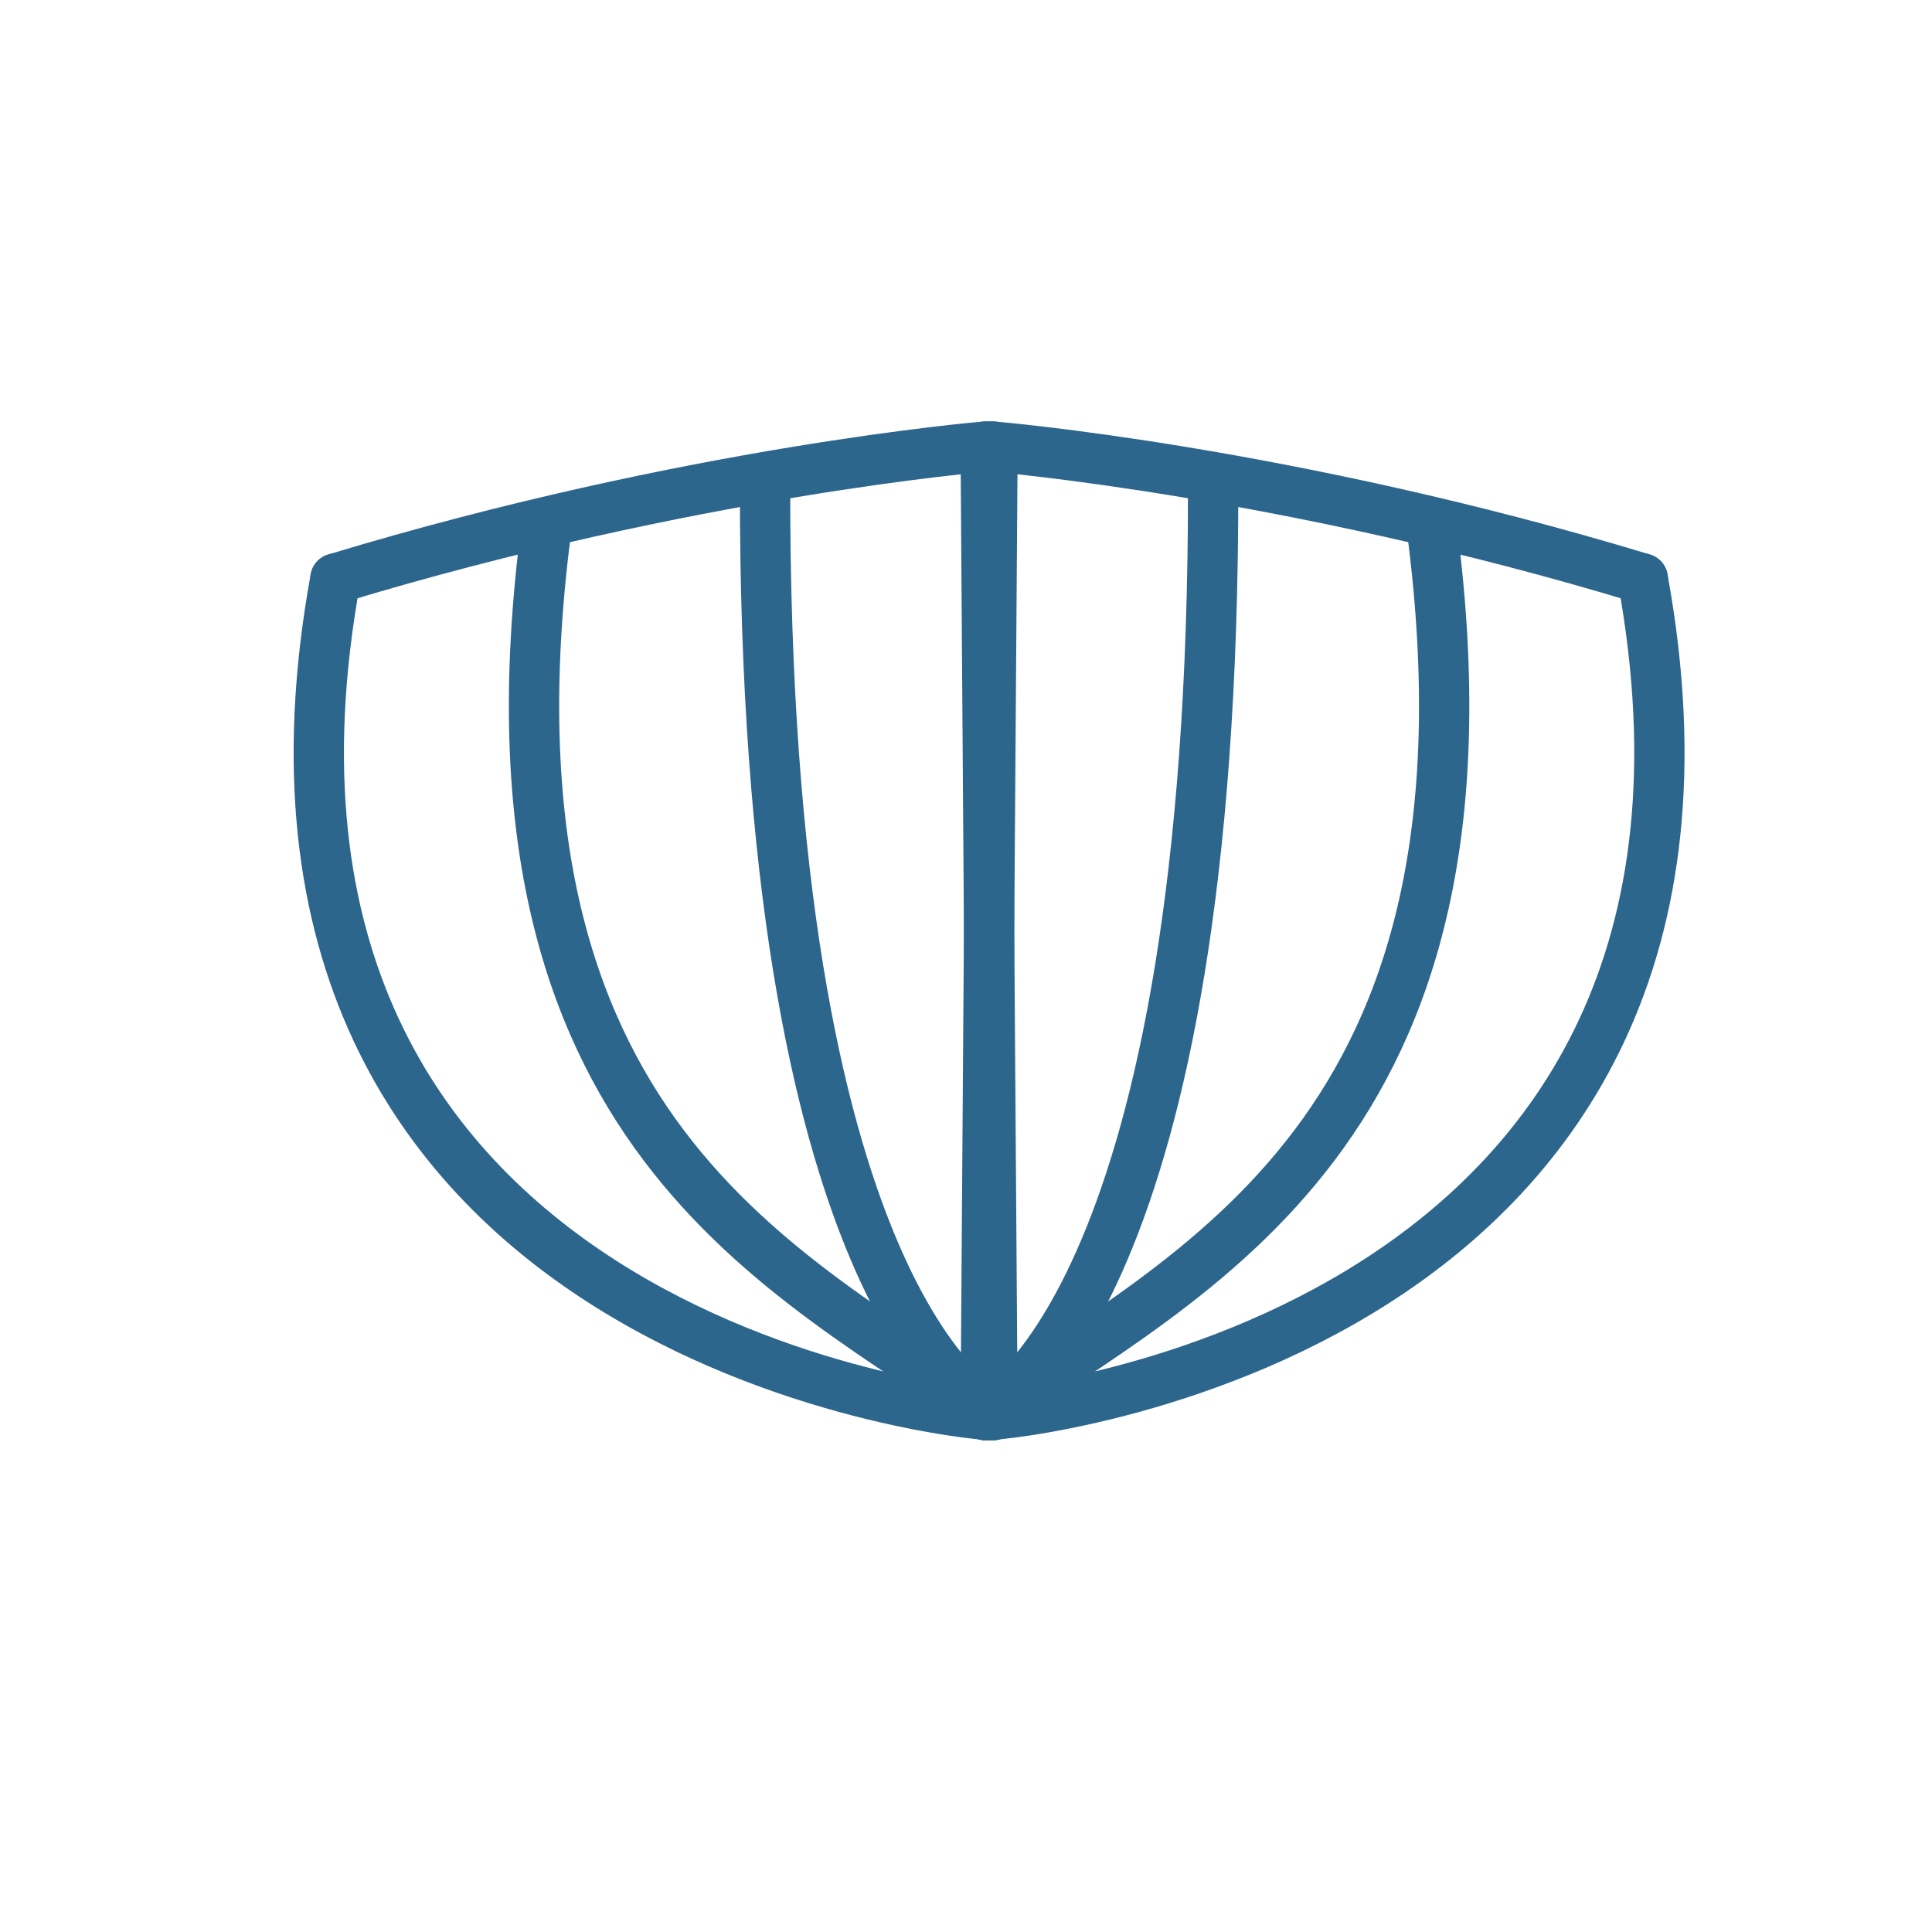
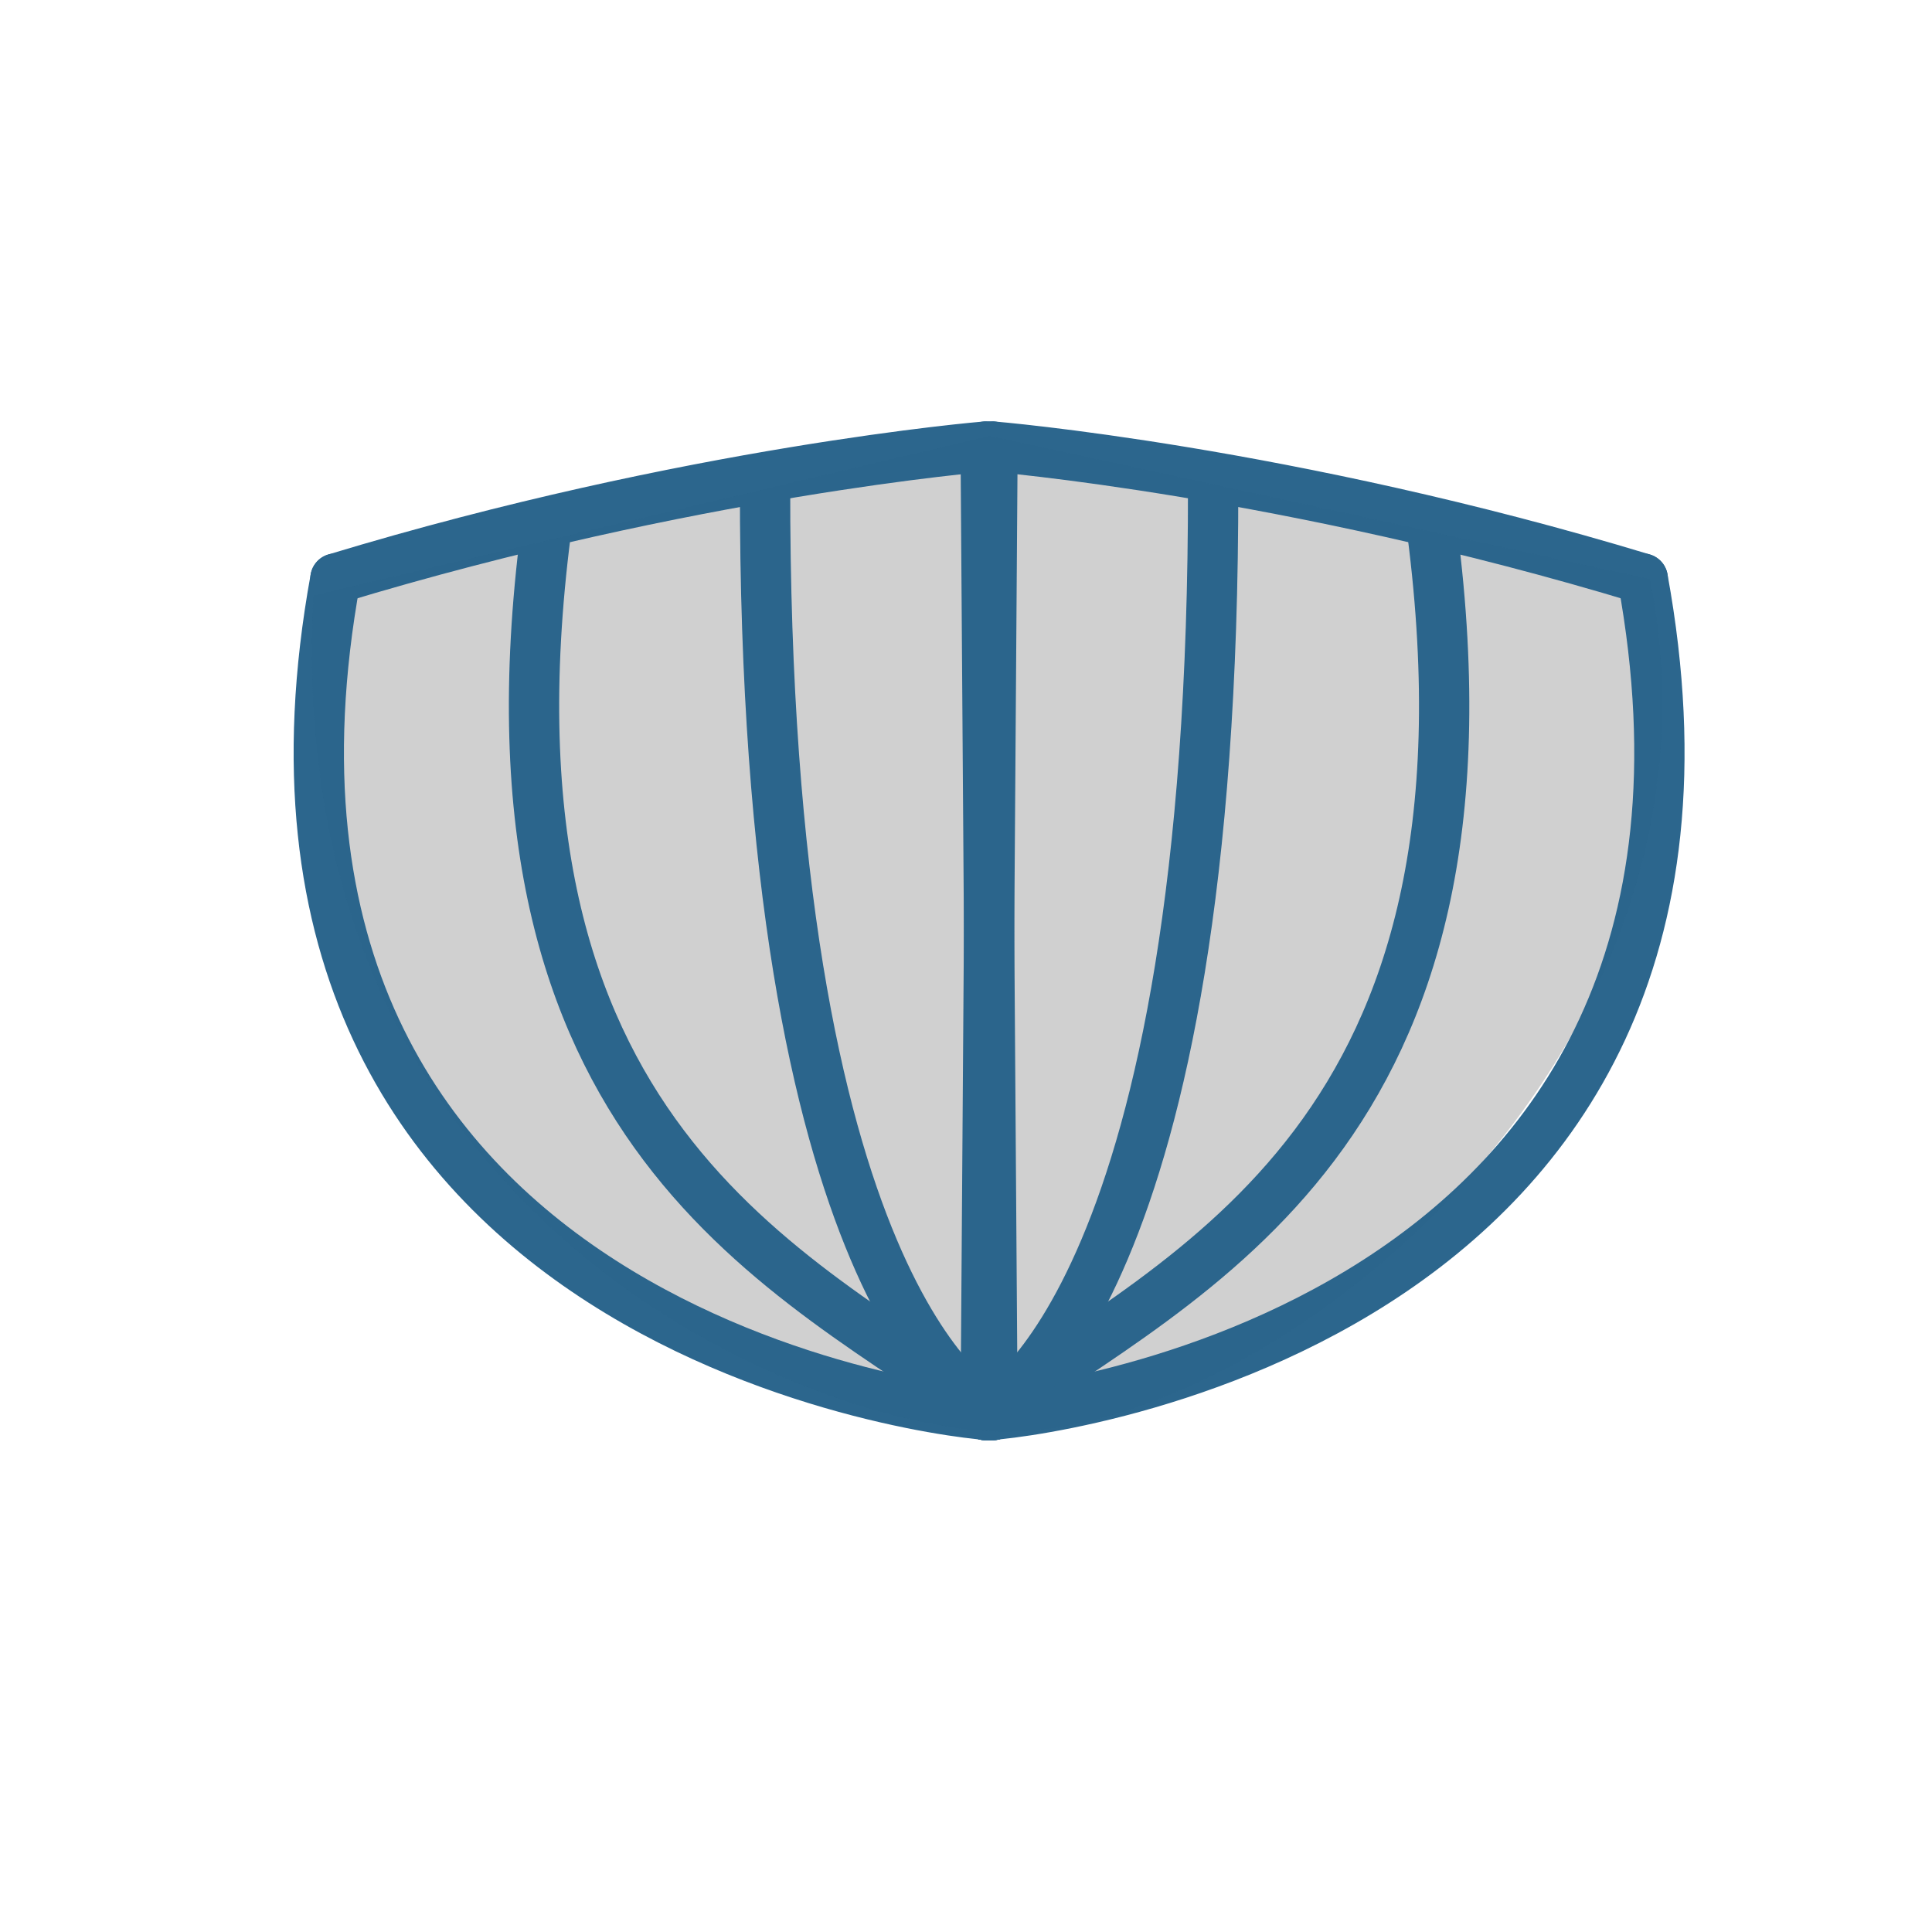
<svg xmlns="http://www.w3.org/2000/svg" version="1.1" width="76" height="76" viewBox="0 0 76.00 76.00" enable-background="new 0 0 76.00 76.00" xml:space="preserve" id="svg2">
  <defs id="defs8" />
  <g id="g4256" transform="matrix(0.7022879,0.5892895,-0.9881984,0.5705366,51.14081,-8.254262)">
    <g id="g4231">
      <g id="g4138" transform="matrix(1.061588,0.2356973,-0.3651398,0.8609153,12.02727,-3.736768)">
        <g id="show_bothsides" transform="matrix(0.2438111,-0.6713881,0.9780232,0.4528218,-179.1377,146.2807)" style="display:inline;opacity:0.96;stroke-width:2.303;stroke-miterlimit:4;stroke-dasharray:none">
          <g style="display:inline;opacity:0.96" id="show_grid" transform="matrix(0.9889028,0,0,0.9889028,-476.3326,81.99016)">
+             <path style="fill:#cccccc;fill-rule:evenodd;stroke:none;stroke-width:1.165px;stroke-linecap:butt;stroke-linejoin:miter;stroke-opacity:1" d="m 717.897,59.759 30.987,-7.306 30.231,6.55 c 4.397,22.21 -17.968,39.496 -29.989,39.043 -8.54,-0.322 -32.705,-9.48 -31.23,-38.287 z" id="path4150" />
            <g style="display:inline;opacity:0.96;stroke:#12527f" id="show_stations" transform="matrix(1.152244,0,0,1.152244,474.673,-845.5186)">
              <g id="g110472" style="stroke:#12527f">
                <path style="fill:none;fill-rule:evenodd;stroke:#12527f;stroke-width:2;stroke-linecap:round;stroke-linejoin:round;stroke-miterlimit:4;stroke-dasharray:none;stroke-opacity:1" d="m 211.962,784.986 c -5.508,30.157 25.07,33.283 26.123,33.258" id="path110426" />
                <path id="path110432" d="m 220.331,783.099 c -3.097,24.022 9.664,29.38 17.754,35.145" style="fill:none;fill-rule:evenodd;stroke:#12527f;stroke-width:2;stroke-linecap:round;stroke-linejoin:round;stroke-miterlimit:4;stroke-dasharray:none;stroke-opacity:1" />
                <path style="fill:none;fill-rule:evenodd;stroke:#12527f;stroke-width:2;stroke-linecap:round;stroke-linejoin:round;stroke-miterlimit:4;stroke-dasharray:none;stroke-opacity:1" d="m 229.042,781.25 c -0.055,32.031 8.55,36.721 9.043,36.994" id="path110438" />
                <path style="fill:none;fill-rule:evenodd;stroke:#12527f;stroke-width:2;stroke-linecap:round;stroke-linejoin:round;stroke-miterlimit:4;stroke-dasharray:none;stroke-opacity:1" d="m 238.085,818.245 -0.272,-38.508" id="path110440" />
                <path style="fill:none;fill-rule:evenodd;stroke:#12527f;stroke-width:2;stroke-linecap:round;stroke-linejoin:round;stroke-miterlimit:4;stroke-dasharray:none;stroke-opacity:1" d="m 211.962,784.986 c 14.141,-4.288 25.851,-5.249 25.851,-5.249" id="path110442" />
              </g>
              <g transform="matrix(-1,0,0,1,475.8975,0)" id="g110479" style="stroke:#12527f">
                <path id="path110481" d="m 211.962,784.986 c -5.508,30.157 25.07,33.283 26.123,33.258" style="fill:none;fill-rule:evenodd;stroke:#12527f;stroke-width:2;stroke-linecap:round;stroke-linejoin:round;stroke-miterlimit:4;stroke-dasharray:none;stroke-opacity:1" />
                <path style="fill:none;fill-rule:evenodd;stroke:#12527f;stroke-width:2;stroke-linecap:round;stroke-linejoin:round;stroke-miterlimit:4;stroke-dasharray:none;stroke-opacity:1" d="m 220.331,783.099 c -3.097,24.022 9.664,29.38 17.754,35.145" id="path110483" />
                <path id="path110485" d="m 229.042,781.25 c -0.055,32.031 8.55,36.721 9.043,36.994" style="fill:none;fill-rule:evenodd;stroke:#12527f;stroke-width:2;stroke-linecap:round;stroke-linejoin:round;stroke-miterlimit:4;stroke-dasharray:none;stroke-opacity:1" />
                <path id="path110487" d="m 238.085,818.245 -0.272,-38.508" style="fill:none;fill-rule:evenodd;stroke:#12527f;stroke-width:2;stroke-linecap:round;stroke-linejoin:round;stroke-miterlimit:4;stroke-dasharray:none;stroke-opacity:1" />
                <path id="path110489" d="m 211.962,784.986 c 14.141,-4.288 25.851,-5.249 25.851,-5.249" style="fill:none;fill-rule:evenodd;stroke:#12527f;stroke-width:2;stroke-linecap:round;stroke-linejoin:round;stroke-miterlimit:4;stroke-dasharray:none;stroke-opacity:1" />
              </g>
            </g>
          </g>
        </g>
      </g>
    </g>
  </g>
</svg>
